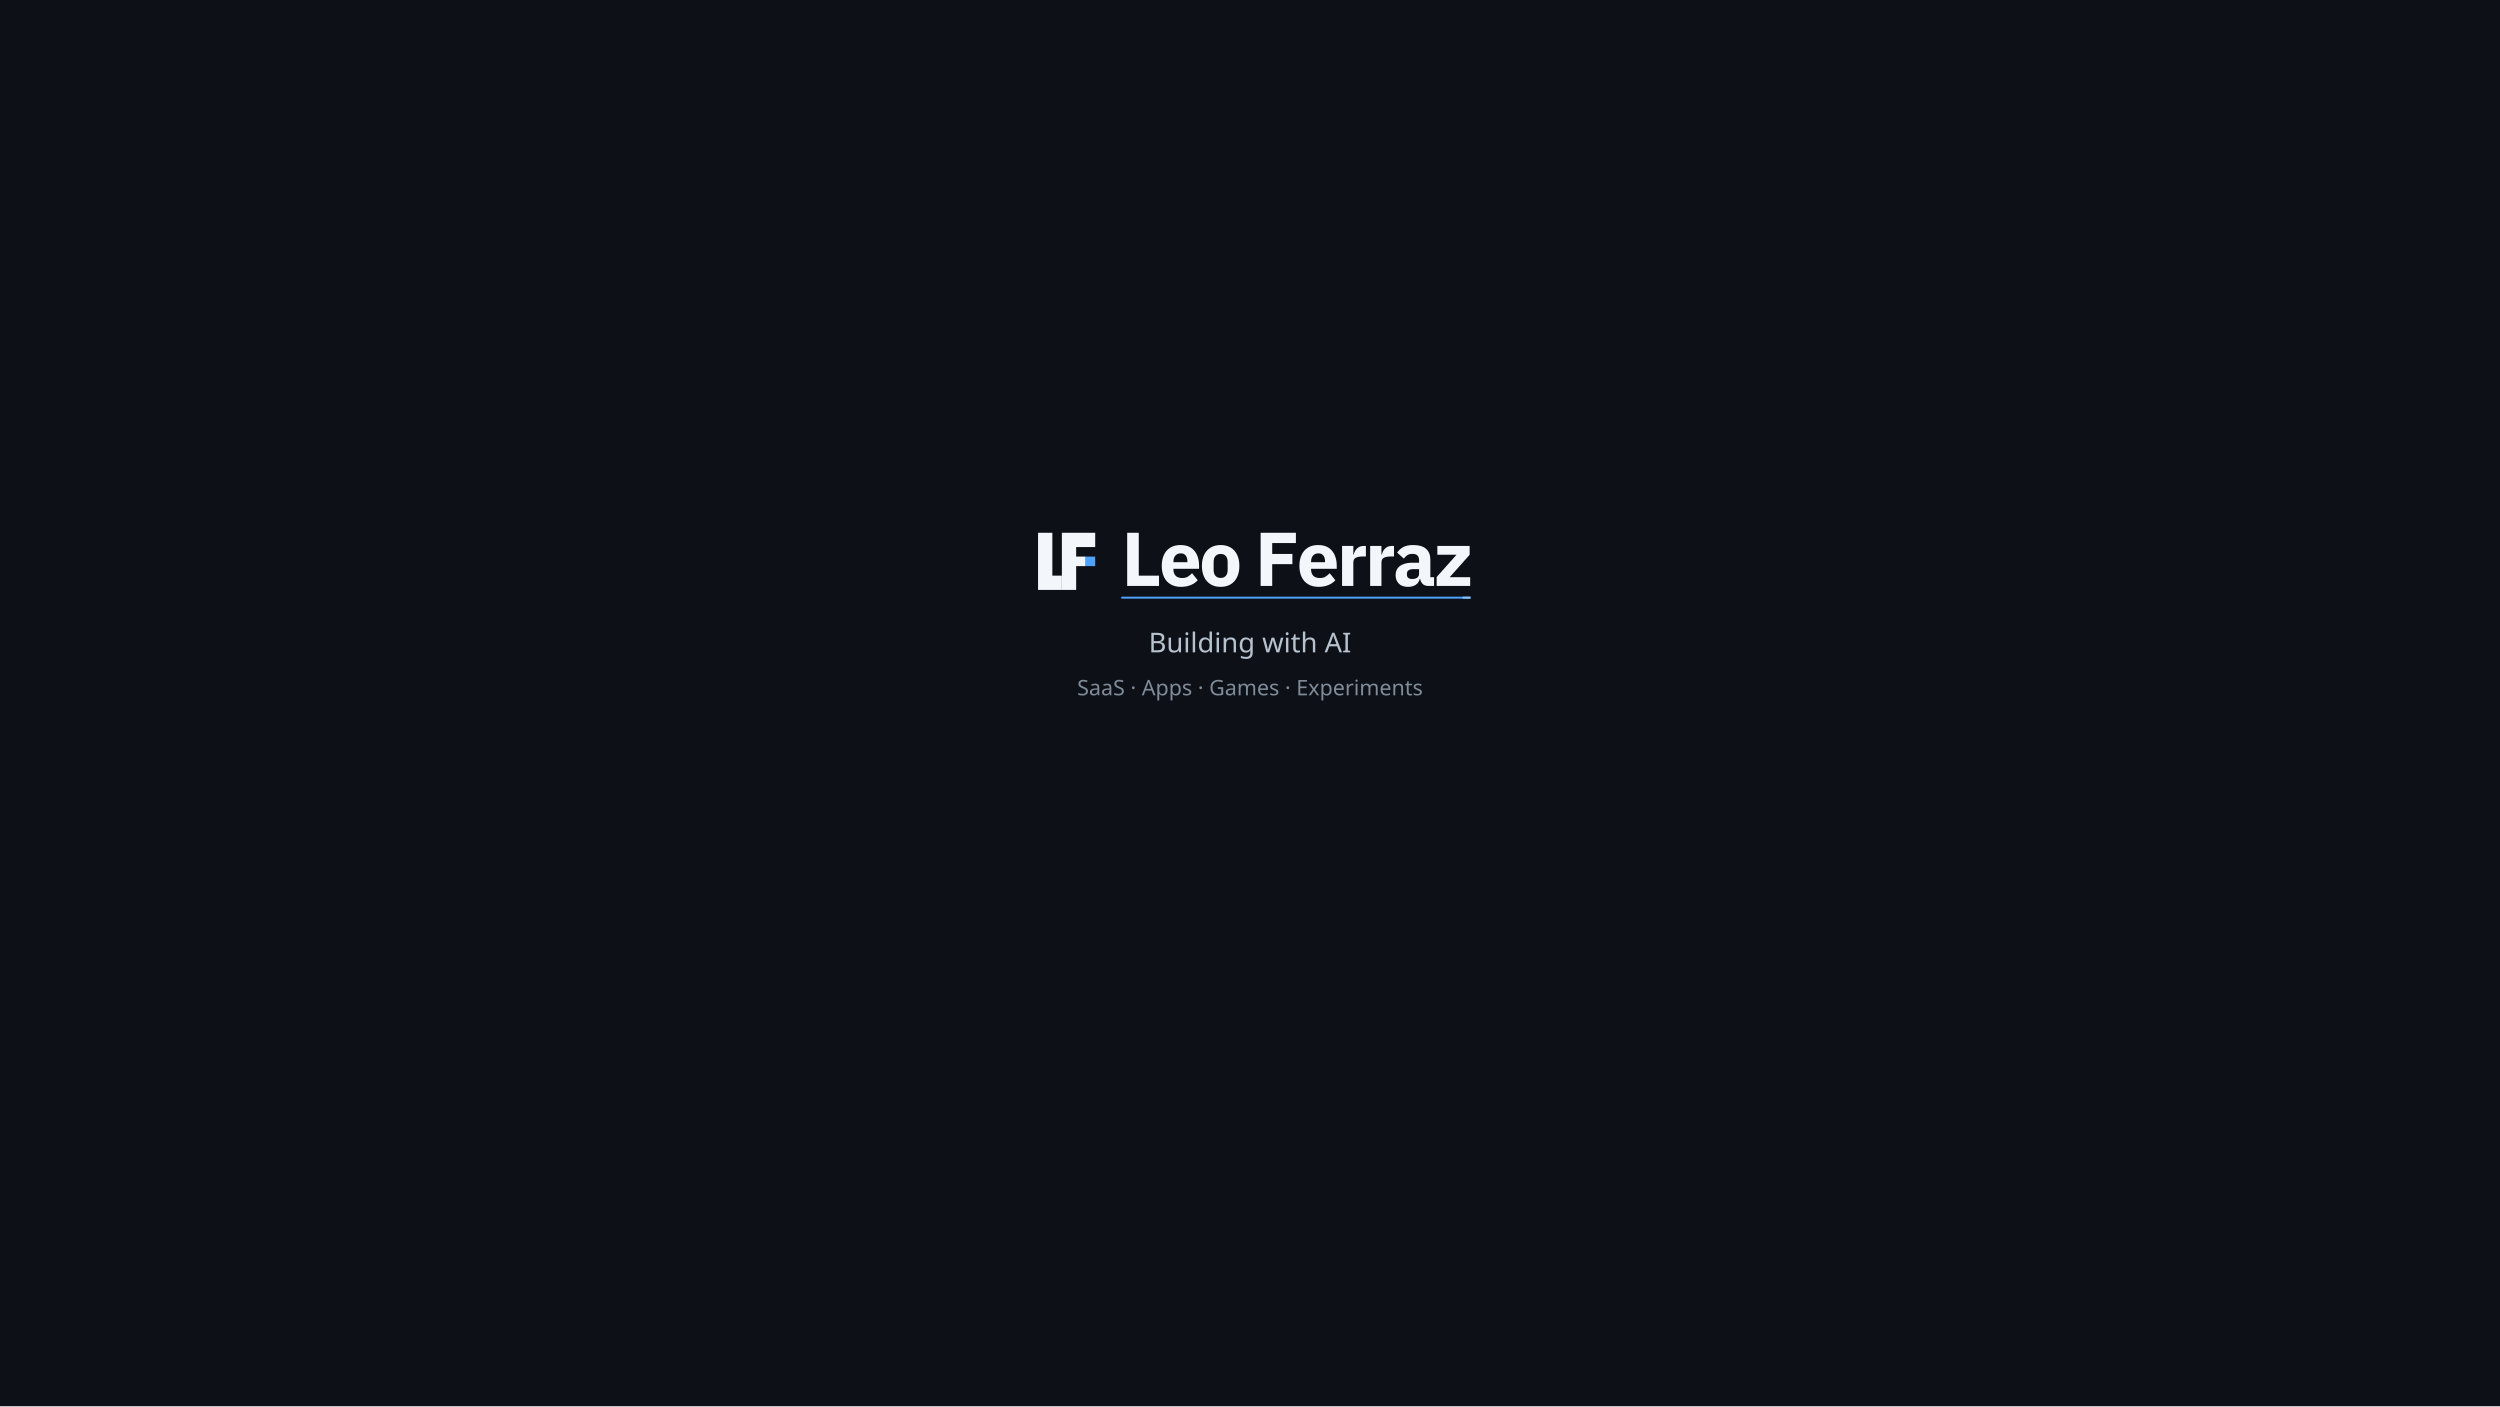
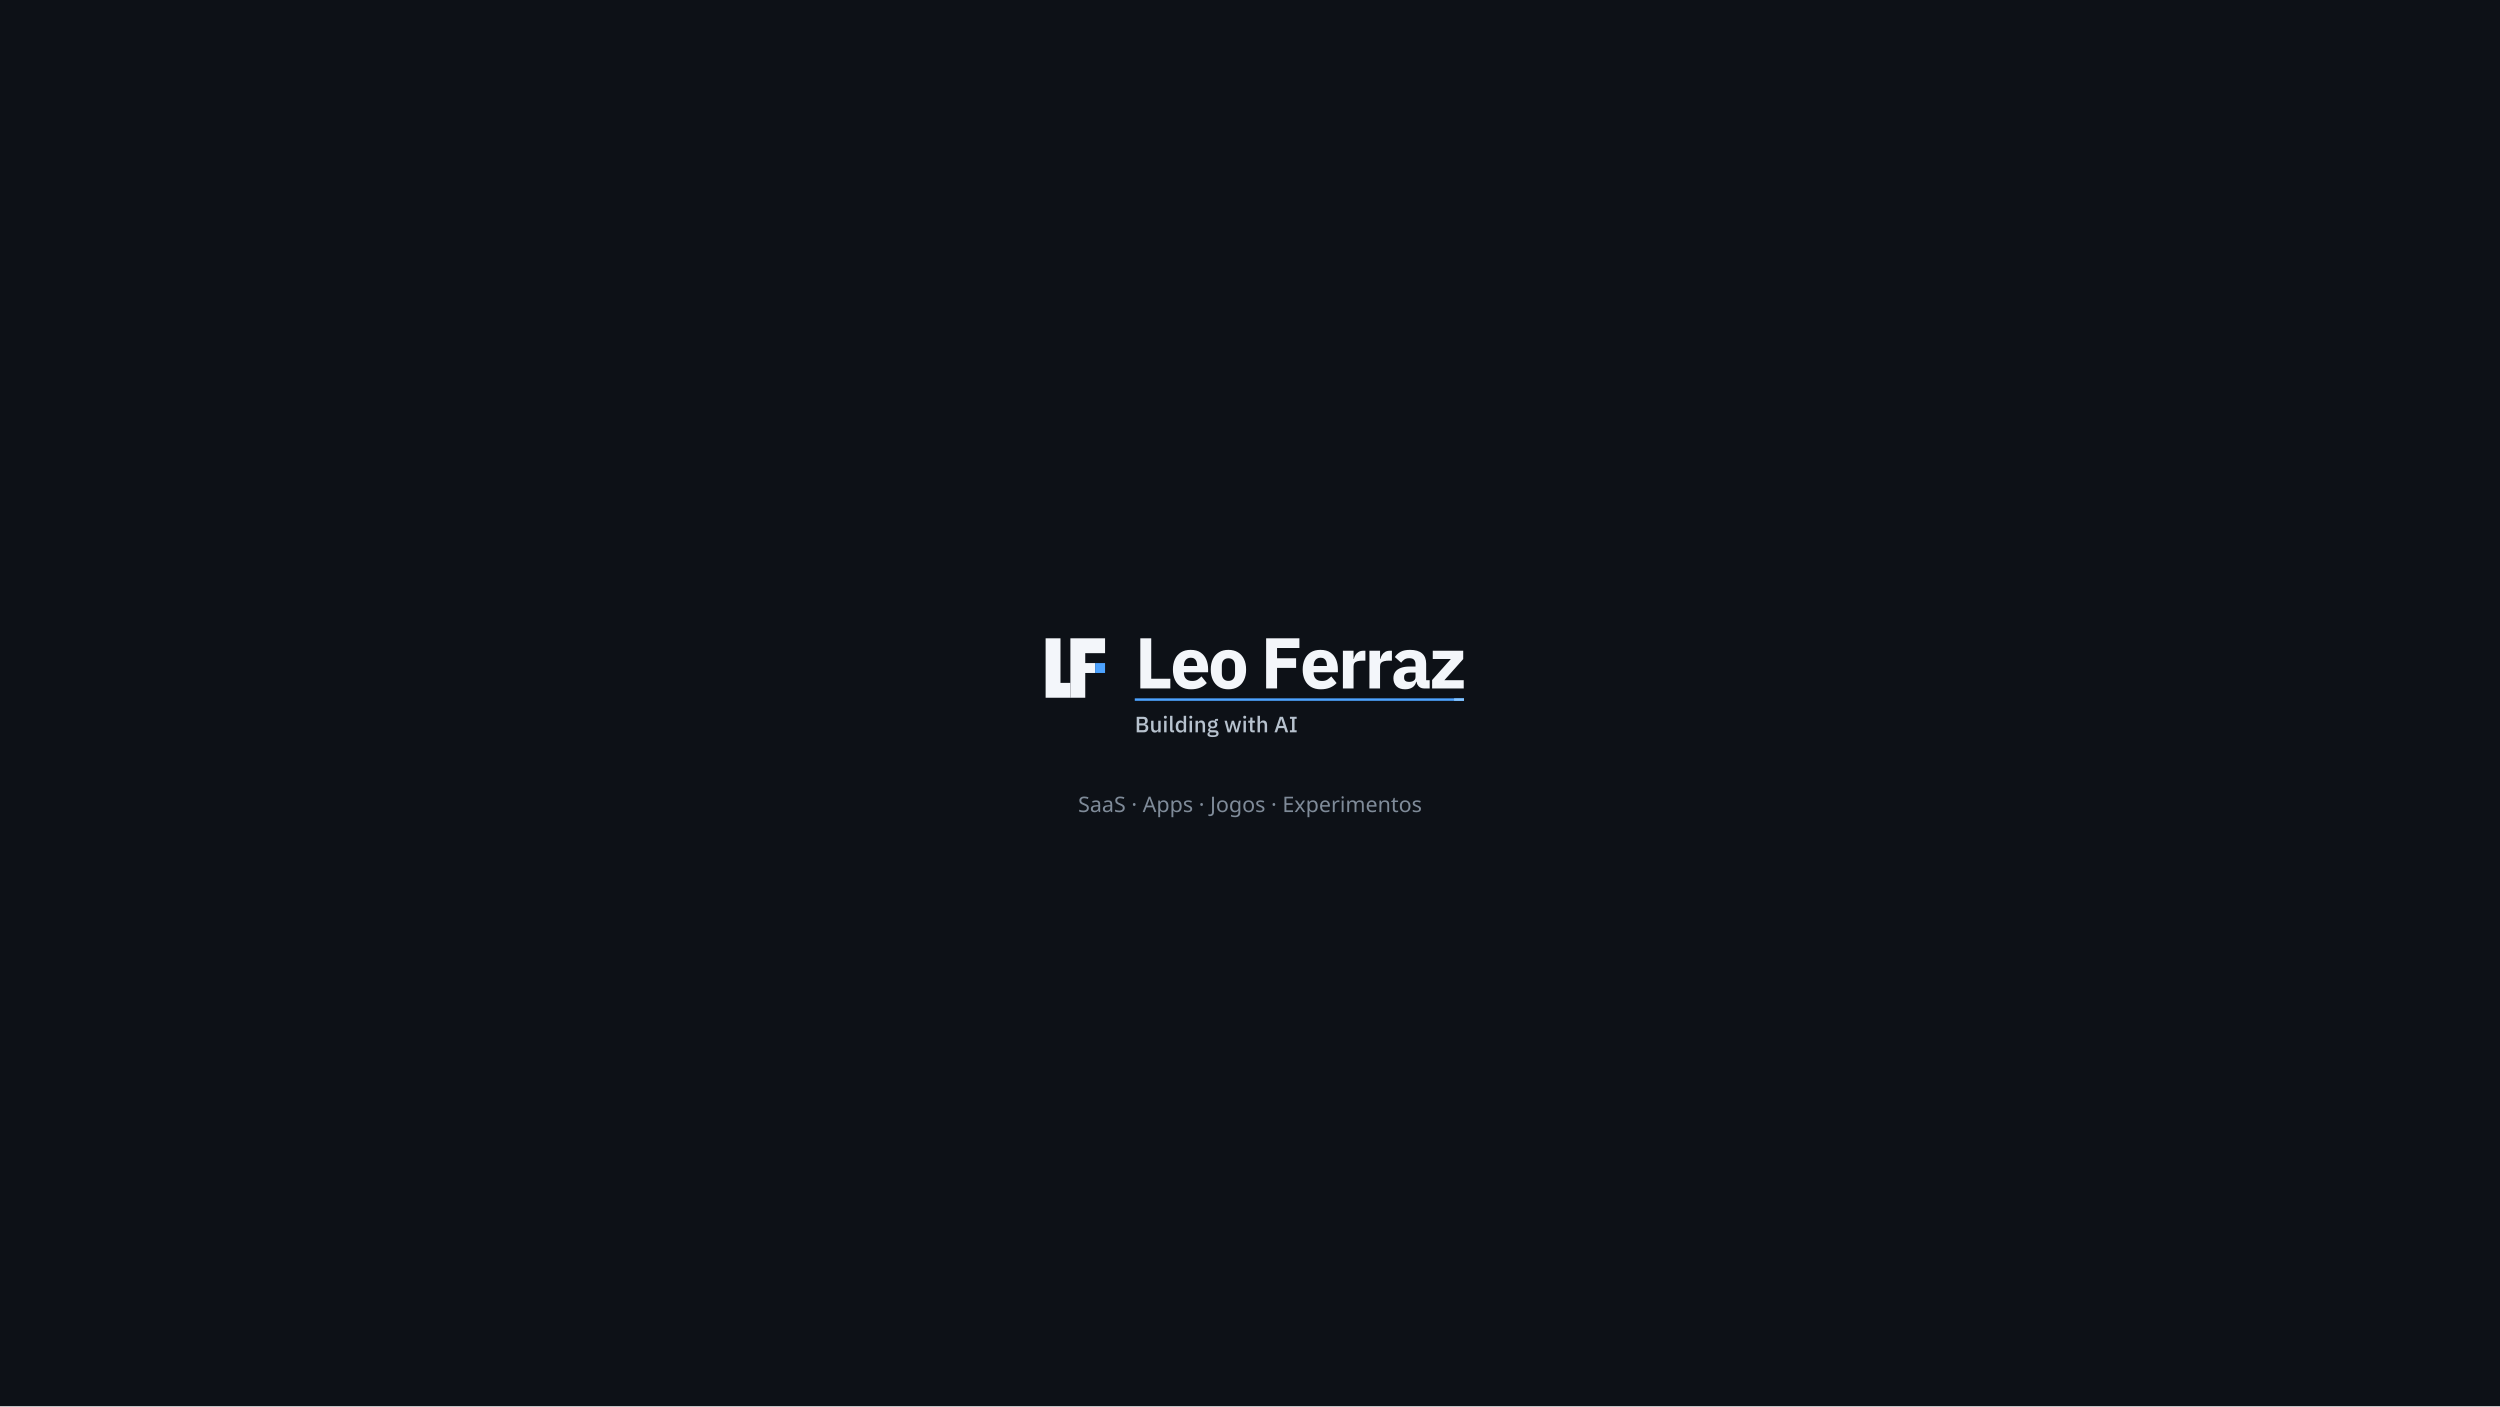
<svg xmlns="http://www.w3.org/2000/svg" viewBox="0 0 2560 1440" width="2560" height="1440" role="img" aria-labelledby="title">
  <rect width="2560" height="1440" fill="#0D1117" />
-   <g data-mark="constructed-lf" transform="translate(1053.224 535.806) scale(1.219)">
-     <path d="M8 8H20V44H28V56H8Z" fill="#F3F6FA" />
-     <path d="M28 8H56V20H40V28H48V36H40V56H28Z" fill="#F3F6FA" />
-     <rect x="48" y="28" width="8" height="8" fill="#4DA3FF" />
+   <g data-signature-variant="descriptor-lockup" transform="translate(1020 589) scale(1.268)">
+     <g data-mark="constructed-lf" transform="translate(32 42.966) scale(1)">
+       <path d="M8 8H20V44H28V56H8Z" fill="#F3F6FA" />
+       <path d="M28 8H56V20H40V28H48V36H40V56H28Z" fill="#F3F6FA" />
+       <rect x="48" y="28" width="8" height="8" fill="#4DA3FF" />
+     </g>
+     <path d="M140.71 91.45L116.47 91.45L116.47 50.97L125.28 50.97L125.28 83.62L140.71 83.62Z" fill="#F3F6FA" />
+     <path d="M157.41 92.15Q152.77 92.15 149.5 90.2Q146.22 88.26 144.51 84.66Q142.8 81.07 142.8 76.2Q142.8 71.38 144.45 67.82Q146.1 64.25 149.29 62.28Q152.48 60.3 157.07 60.3Q162.11 60.3 165.22 62.48Q168.32 64.65 169.77 68.19Q171.22 71.73 171.22 75.85L171.22 78.4L151.67 78.4L151.67 78.86Q151.67 81.88 153.33 83.65Q154.98 85.42 158.4 85.42Q161.13 85.42 162.78 84.32Q164.43 83.21 165.88 81.76L170.17 87.1Q168.14 89.42 164.87 90.78Q161.59 92.15 157.41 92.15ZM157.24 66.63Q155.5 66.63 154.25 67.41Q153.01 68.19 152.34 69.58Q151.67 70.98 151.67 72.89L151.67 73.35L162.34 73.35L162.34 72.83Q162.34 70.98 161.79 69.58Q161.24 68.19 160.11 67.41Q158.98 66.63 157.24 66.63Z" fill="#F3F6FA" />
+     <path d="M187.63 92.15Q183.17 92.15 179.98 90.2Q176.79 88.26 175.08 84.66Q173.36 81.07 173.36 76.2Q173.36 71.27 175.08 67.73Q176.79 64.19 179.98 62.25Q183.17 60.3 187.63 60.3Q192.1 60.3 195.29 62.25Q198.48 64.19 200.19 67.73Q201.9 71.27 201.9 76.2Q201.9 81.07 200.19 84.66Q198.48 88.26 195.29 90.2Q192.1 92.15 187.63 92.15ZM187.63 85.36Q190.18 85.36 191.58 83.77Q192.97 82.17 192.97 79.33L192.97 73.12Q192.97 70.22 191.58 68.66Q190.18 67.09 187.63 67.09Q185.14 67.09 183.72 68.66Q182.3 70.22 182.3 73.12L182.3 79.33Q182.3 82.17 183.72 83.77Q185.14 85.36 187.63 85.36Z" fill="#F3F6FA" />
+     <path d="M226.9 91.45L218.08 91.45L218.08 50.97L244.94 50.97L244.94 58.8L226.9 58.8L226.9 67.09L242.27 67.09L242.27 74.86L226.9 74.86Z" fill="#F3F6FA" />
+     <path d="M262.22 92.15Q257.58 92.15 254.3 90.2Q251.03 88.26 249.32 84.66Q247.6 81.07 247.6 76.2Q247.6 71.38 249.26 67.82Q250.91 64.25 254.1 62.28Q257.29 60.3 261.87 60.3Q266.92 60.3 270.02 62.48Q273.12 64.65 274.57 68.19Q276.02 71.73 276.02 75.85L276.02 78.4L256.48 78.4L256.48 78.86Q256.48 81.88 258.13 83.65Q259.78 85.42 263.21 85.42Q265.93 85.42 267.58 84.32Q269.24 83.21 270.69 81.76L274.98 87.1Q272.95 89.42 269.67 90.78Q266.4 92.15 262.22 92.15ZM262.05 66.63Q260.31 66.63 259.06 67.41Q257.81 68.19 257.15 69.58Q256.48 70.98 256.48 72.89L256.48 73.35L267.15 73.35L267.15 72.83Q267.15 70.98 266.6 69.58Q266.05 68.19 264.92 67.41Q263.79 66.63 262.05 66.63Z" fill="#F3F6FA" />
+     <path d="M288.67 91.45L280.08 91.45L280.08 61L288.67 61L288.67 67.61L288.96 67.61Q289.31 65.93 290.23 64.42Q291.16 62.91 292.76 61.96Q294.35 61 296.73 61L298.24 61L298.24 69L296.09 69Q293.6 69 291.95 69.44Q290.29 69.87 289.48 70.86Q288.67 71.85 288.67 73.64Z" fill="#F3F6FA" />
+     <path d="M310.07 91.45L301.49 91.45L301.49 61L310.07 61L310.07 67.61L310.36 67.61Q310.71 65.93 311.64 64.42Q312.56 62.91 314.16 61.96Q315.75 61 318.13 61L319.64 61L319.64 69L317.49 69Q315 69 313.35 69.44Q311.69 69.87 310.88 70.86Q310.07 71.85 310.07 73.64Z" fill="#F3F6FA" />
+     <path d="M350.15 91.45L345.39 91.45Q343.83 91.45 342.46 90.67Q341.1 89.88 340.29 88.35Q339.48 86.81 339.48 84.66L339.48 83.91L341.33 86.11L339.24 86.11Q338.55 89.07 336.17 90.61Q333.79 92.15 330.31 92.15Q325.73 92.15 323.29 89.68Q320.86 87.22 320.86 83.27Q320.86 80.02 322.45 77.94Q324.05 75.85 326.98 74.8Q329.91 73.76 333.91 73.76L338.72 73.76L338.72 71.85Q338.72 69.64 337.56 68.34Q336.4 67.03 333.68 67.03Q331.12 67.03 329.62 68.13Q328.11 69.24 327.12 70.63L322.02 66.1Q323.87 63.38 326.72 61.84Q329.56 60.3 334.31 60.3Q340.75 60.3 344.03 63.18Q347.31 66.05 347.31 71.44L347.31 84.78L350.15 84.78ZM338.72 78.63L334.55 78.63Q332.05 78.63 330.78 79.5Q329.5 80.37 329.5 82.05L329.5 82.92Q329.5 84.55 330.54 85.36Q331.59 86.17 333.5 86.17Q334.95 86.17 336.11 85.77Q337.27 85.36 338 84.49Q338.72 83.62 338.72 82.23Z" fill="#F3F6FA" />
+     <path d="M377.64 91.45L352.12 91.45L352.12 84.66L367.26 67.67L352.64 67.67L352.64 61L377.23 61L377.23 67.73L362.04 84.78L377.64 84.78Z" fill="#F3F6FA" />
+     <path d="M113.55 126.89L113.55 114.33L119.11 114.33Q120.66 114.33 121.56 115.21Q122.46 116.09 122.46 117.57Q122.46 118.5 122.13 119.07Q121.79 119.64 121.3 119.91Q120.8 120.18 120.28 120.23L120.28 120.34Q120.68 120.36 121.13 120.53Q121.58 120.7 121.98 121.04Q122.39 121.38 122.65 121.93Q122.91 122.48 122.91 123.27Q122.91 124.28 122.49 125.11Q122.06 125.94 121.33 126.41Q120.6 126.89 119.67 126.89ZM115.58 121.33L115.58 125.14L119.07 125.14Q119.6 125.14 119.97 124.96Q120.35 124.77 120.56 124.42Q120.77 124.06 120.77 123.54L120.77 122.93Q120.77 122.43 120.56 122.07Q120.35 121.71 119.97 121.52Q119.6 121.33 119.07 121.33ZM115.58 116.07L115.58 119.64L118.73 119.64Q119.24 119.64 119.59 119.47Q119.94 119.29 120.13 118.96Q120.32 118.63 120.32 118.14L120.32 117.57Q120.32 117.1 120.13 116.77Q119.94 116.43 119.59 116.25Q119.24 116.07 118.73 116.07Z" fill="#B7C2CE" />
+     <path d="M130.94 126.89L130.94 125.34L130.85 125.34Q130.59 126.04 129.99 126.58Q129.39 127.11 128.22 127.11Q126.8 127.11 125.99 126.16Q125.18 125.22 125.18 123.49L125.18 117.53L127.14 117.53L127.14 123.24Q127.14 124.32 127.58 124.88Q128.02 125.45 128.92 125.45Q129.44 125.45 129.9 125.27Q130.36 125.09 130.65 124.73Q130.94 124.37 130.94 123.83L130.94 117.53L132.9 117.53L132.9 126.89Z" fill="#B7C2CE" />
+     <path d="M136.7 115.86Q136.08 115.86 135.8 115.57Q135.53 115.28 135.53 114.83L135.53 114.52Q135.53 114.07 135.8 113.79Q136.08 113.5 136.7 113.5Q137.31 113.5 137.58 113.79Q137.85 114.07 137.85 114.52L137.85 114.83Q137.85 115.28 137.58 115.57Q137.31 115.86 136.7 115.86ZM135.71 126.89L135.71 117.53L137.67 117.53L137.67 126.89Z" fill="#B7C2CE" />
+     <path d="M143.73 126.89L142.49 126.89Q141.48 126.89 140.98 126.36Q140.48 125.83 140.48 124.93L140.48 113.57L142.44 113.57L142.44 125.29L143.73 125.29Z" fill="#B7C2CE" />
+     <path d="M151.49 126.89L151.49 125.34L151.4 125.34Q151.08 126.17 150.39 126.64Q149.71 127.11 148.77 127.11Q147.6 127.11 146.77 126.52Q145.93 125.94 145.49 124.84Q145.05 123.74 145.05 122.21Q145.05 120.66 145.49 119.57Q145.93 118.48 146.77 117.9Q147.6 117.31 148.77 117.31Q149.71 117.31 150.41 117.77Q151.11 118.23 151.4 119.08L151.49 119.08L151.49 113.57L153.45 113.57L153.45 126.89ZM149.37 125.45Q149.96 125.45 150.44 125.24Q150.92 125.04 151.2 124.67Q151.49 124.3 151.49 123.76L151.49 120.59Q151.49 120.1 151.2 119.74Q150.92 119.38 150.44 119.19Q149.96 118.99 149.37 118.99Q148.36 118.99 147.74 119.65Q147.12 120.32 147.12 121.4L147.12 123.02Q147.12 124.1 147.74 124.78Q148.36 125.45 149.37 125.45Z" fill="#B7C2CE" />
+     <path d="M157.25 115.86Q156.64 115.86 156.36 115.57Q156.08 115.28 156.08 114.83L156.08 114.52Q156.08 114.07 156.36 113.79Q156.64 113.5 157.25 113.5Q157.86 113.5 158.13 113.79Q158.4 114.07 158.4 114.52L158.4 114.83Q158.4 115.28 158.13 115.57Q157.86 115.86 157.25 115.86ZM156.26 126.89L156.26 117.53L158.22 117.53L158.22 126.89Z" fill="#B7C2CE" />
+     <path d="M162.99 126.89L161.03 126.89L161.03 117.53L162.99 117.53L162.99 119.08L163.08 119.08Q163.39 118.32 164.01 117.82Q164.63 117.31 165.71 117.31Q167.15 117.31 167.95 118.27Q168.75 119.22 168.75 120.95L168.75 126.89L166.79 126.89L166.79 121.18Q166.79 120.09 166.37 119.54Q165.95 118.99 165.03 118.99Q164.51 118.99 164.05 119.16Q163.59 119.33 163.29 119.69Q162.99 120.05 162.99 120.59Z" fill="#B7C2CE" />
+     <path d="M179.7 127.77Q179.7 128.74 179.2 129.4Q178.71 130.06 177.66 130.38Q176.62 130.71 174.93 130.71Q173.42 130.71 172.47 130.44Q171.53 130.17 171.1 129.66Q170.68 129.16 170.68 128.46Q170.68 127.68 171.1 127.24Q171.53 126.8 172.28 126.66L172.28 126.46Q171.76 126.3 171.49 125.92Q171.22 125.54 171.22 125.02Q171.22 124.3 171.71 123.91Q172.21 123.52 172.89 123.36L172.89 123.29Q172.05 122.89 171.61 122.17Q171.17 121.45 171.17 120.52Q171.17 119.56 171.61 118.84Q172.05 118.12 172.89 117.72Q173.72 117.31 174.89 117.31Q175.38 117.31 175.8 117.39Q176.22 117.46 176.6 117.6L176.6 117.35Q176.6 116.72 176.91 116.38Q177.21 116.04 177.83 116.04L179.25 116.04L179.25 117.6L177.36 117.6L177.36 117.98Q177.99 118.41 178.32 119.06Q178.65 119.71 178.65 120.52Q178.65 121.45 178.21 122.17Q177.77 122.89 176.93 123.29Q176.1 123.69 174.91 123.69Q174.57 123.69 174.25 123.65Q173.94 123.61 173.69 123.54Q173.34 123.67 173.07 123.89Q172.8 124.12 172.8 124.48Q172.8 124.86 173.14 125.02Q173.47 125.18 174.1 125.18L176.4 125.18Q178.13 125.18 178.92 125.86Q179.7 126.55 179.7 127.77ZM177.86 127.99Q177.86 127.48 177.48 127.21Q177.09 126.93 176.13 126.93L172.97 126.93Q172.64 127.11 172.49 127.39Q172.34 127.66 172.34 128.01Q172.34 128.56 172.79 128.92Q173.24 129.28 174.33 129.28L175.56 129.28Q176.71 129.28 177.29 128.96Q177.86 128.64 177.86 127.99ZM174.91 122.28Q175.77 122.28 176.25 121.89Q176.73 121.49 176.73 120.7L176.73 120.32Q176.73 119.53 176.25 119.13Q175.77 118.74 174.91 118.74Q174.05 118.74 173.57 119.13Q173.09 119.53 173.09 120.32L173.09 120.7Q173.09 121.49 173.57 121.89Q174.05 122.28 174.91 122.28Z" fill="#B7C2CE" />
+     <path d="M187.02 126.89L184.47 117.53L186.38 117.53L187.33 121.45L188.18 125.02L188.23 125.02L189.2 121.45L190.34 117.53L192.1 117.53L193.25 121.45L194.24 125.02L194.3 125.02L195.12 121.45L196.1 117.53L197.91 117.53L195.39 126.89L193.18 126.89L191.94 122.62L191.2 119.96L191.15 119.96L190.43 122.62L189.18 126.89Z" fill="#B7C2CE" />
+     <path d="M200.78 115.86Q200.16 115.86 199.89 115.57Q199.61 115.28 199.61 114.83L199.61 114.52Q199.61 114.07 199.89 113.79Q200.16 113.5 200.78 113.5Q201.39 113.5 201.66 113.79Q201.93 114.07 201.93 114.52L201.93 114.83Q201.93 115.28 201.66 115.57Q201.39 115.86 200.78 115.86ZM199.79 126.89L199.79 117.53L201.75 117.53L201.75 126.89Z" fill="#B7C2CE" />
+     <path d="M208.86 126.89L207.15 126.89Q206.14 126.89 205.61 126.34Q205.08 125.79 205.08 124.84L205.08 119.13L203.62 119.13L203.62 117.53L204.41 117.53Q204.9 117.53 205.09 117.31Q205.28 117.1 205.28 116.61L205.28 114.97L207.04 114.97L207.04 117.53L209 117.53L209 119.13L207.04 119.13L207.04 125.29L208.86 125.29Z" fill="#B7C2CE" />
+     <path d="M211.13 126.89L211.13 113.57L213.09 113.57L213.09 119.08L213.18 119.08Q213.48 118.32 214.11 117.82Q214.73 117.31 215.81 117.31Q217.25 117.31 218.05 118.27Q218.85 119.22 218.85 120.95L218.85 126.89L216.89 126.89L216.89 121.18Q216.89 120.09 216.46 119.54Q216.04 118.99 215.12 118.99Q214.6 118.99 214.14 119.16Q213.68 119.33 213.39 119.69Q213.09 120.05 213.09 120.59L213.09 126.89Z" fill="#B7C2CE" />
+     <path d="M235.89 126.89L233.77 126.89L232.67 123.49L227.97 123.49L226.86 126.89L224.81 126.89L229.09 114.33L231.63 114.33ZM232.17 121.74L230.93 118.02L230.35 116.2L230.26 116.2L229.68 118.02L228.44 121.74Z" fill="#B7C2CE" />
+     <path d="M242.73 126.89L237.3 126.89L237.3 125.23L238.99 125.23L238.99 115.98L237.3 115.98L237.3 114.33L242.73 114.33L242.73 115.98L241.02 115.98L241.02 125.23L242.73 125.23Z" fill="#B7C2CE" />
+     <rect data-accent="underline-line" x="112" y="99.45" width="265.872" height="2" fill="#4DA3FF" />
+     <rect data-accent="underline-terminal" x="369.872" y="99.45" width="8" height="2" fill="#86C5FF" />
  </g>
-   <path d="M1186.83 600L1154.23 600L1154.23 545.56L1166.09 545.56L1166.09 589.47L1186.83 589.47Z" fill="#F3F6FA" />
-   <path d="M1209.3 600.94Q1203.06 600.94 1198.65 598.32Q1194.24 595.71 1191.94 590.87Q1189.64 586.04 1189.64 579.49Q1189.64 573.01 1191.86 568.22Q1194.09 563.42 1198.38 560.77Q1202.67 558.11 1208.83 558.11Q1215.62 558.11 1219.79 561.04Q1223.96 563.96 1225.91 568.72Q1227.86 573.48 1227.86 579.02L1227.86 582.45L1201.58 582.45L1201.58 583.07Q1201.58 587.13 1203.8 589.51Q1206.02 591.89 1210.62 591.89Q1214.29 591.89 1216.51 590.41Q1218.74 588.92 1220.69 586.97L1226.46 594.15Q1223.73 597.27 1219.32 599.1Q1214.91 600.94 1209.3 600.94ZM1209.06 566.62Q1206.72 566.62 1205.05 567.67Q1203.37 568.72 1202.47 570.59Q1201.58 572.47 1201.58 575.04L1201.58 575.66L1215.93 575.66L1215.93 574.96Q1215.93 572.47 1215.19 570.59Q1214.45 568.72 1212.92 567.67Q1211.4 566.62 1209.06 566.62Z" fill="#F3F6FA" />
-   <path d="M1249.94 600.94Q1243.93 600.94 1239.64 598.32Q1235.35 595.71 1233.05 590.87Q1230.75 586.04 1230.75 579.49Q1230.75 572.86 1233.05 568.1Q1235.35 563.34 1239.64 560.73Q1243.93 558.11 1249.94 558.11Q1255.94 558.11 1260.23 560.73Q1264.52 563.34 1266.82 568.1Q1269.12 572.86 1269.12 579.49Q1269.12 586.04 1266.82 590.87Q1264.52 595.71 1260.23 598.32Q1255.94 600.94 1249.94 600.94ZM1249.94 591.81Q1253.37 591.81 1255.24 589.67Q1257.11 587.52 1257.11 583.7L1257.11 575.35Q1257.11 571.45 1255.24 569.35Q1253.37 567.24 1249.94 567.24Q1246.58 567.24 1244.67 569.35Q1242.76 571.45 1242.76 575.35L1242.76 583.7Q1242.76 587.52 1244.67 589.67Q1246.58 591.81 1249.94 591.81Z" fill="#F3F6FA" />
-   <path d="M1302.74 600L1290.89 600L1290.89 545.56L1327 545.56L1327 556.09L1302.74 556.09L1302.74 567.24L1323.41 567.24L1323.41 577.69L1302.74 577.69Z" fill="#F3F6FA" />
-   <path d="M1350.24 600.94Q1344 600.94 1339.6 598.32Q1335.19 595.71 1332.89 590.87Q1330.59 586.04 1330.59 579.49Q1330.59 573.01 1332.81 568.22Q1335.03 563.42 1339.32 560.77Q1343.61 558.11 1349.78 558.11Q1356.56 558.11 1360.74 561.04Q1364.91 563.96 1366.86 568.72Q1368.81 573.48 1368.81 579.02L1368.81 582.45L1342.52 582.45L1342.52 583.07Q1342.52 587.13 1344.75 589.51Q1346.97 591.89 1351.57 591.89Q1355.24 591.89 1357.46 590.41Q1359.68 588.92 1361.63 586.97L1367.4 594.15Q1364.67 597.27 1360.27 599.1Q1355.86 600.94 1350.24 600.94ZM1350.01 566.62Q1347.67 566.62 1345.99 567.67Q1344.32 568.72 1343.42 570.59Q1342.52 572.47 1342.52 575.04L1342.52 575.66L1356.87 575.66L1356.87 574.96Q1356.87 572.47 1356.13 570.59Q1355.39 568.72 1353.87 567.67Q1352.35 566.62 1350.01 566.62Z" fill="#F3F6FA" />
-   <path d="M1385.81 600L1374.27 600L1374.27 559.05L1385.81 559.05L1385.81 567.94L1386.2 567.94Q1386.67 565.68 1387.92 563.65Q1389.17 561.62 1391.31 560.34Q1393.46 559.05 1396.65 559.05L1398.68 559.05L1398.68 569.81L1395.8 569.81Q1392.44 569.81 1390.22 570.4Q1388 570.98 1386.9 572.31Q1385.81 573.64 1385.81 576.05Z" fill="#F3F6FA" />
-   <path d="M1414.59 600L1403.05 600L1403.05 559.05L1414.59 559.05L1414.59 567.94L1414.98 567.94Q1415.45 565.68 1416.7 563.65Q1417.95 561.62 1420.09 560.34Q1422.24 559.05 1425.44 559.05L1427.46 559.05L1427.46 569.81L1424.58 569.81Q1421.22 569.81 1419 570.4Q1416.78 570.98 1415.69 572.31Q1414.59 573.64 1414.59 576.05Z" fill="#F3F6FA" />
-   <path d="M1468.49 600L1462.1 600Q1459.99 600 1458.16 598.95Q1456.32 597.89 1455.23 595.83Q1454.14 593.76 1454.14 590.87L1454.14 589.86L1456.64 592.82L1453.83 592.82Q1452.89 596.8 1449.69 598.87Q1446.5 600.94 1441.82 600.94Q1435.65 600.94 1432.38 597.62Q1429.1 594.31 1429.1 589Q1429.1 584.63 1431.25 581.83Q1433.39 579.02 1437.33 577.61Q1441.27 576.21 1446.65 576.21L1453.13 576.21L1453.13 573.64Q1453.13 570.67 1451.57 568.92Q1450.01 567.16 1446.34 567.16Q1442.91 567.16 1440.88 568.64Q1438.85 570.13 1437.53 572L1430.66 565.91Q1433.16 562.25 1436.98 560.18Q1440.8 558.11 1447.2 558.11Q1455.86 558.11 1460.26 561.98Q1464.67 565.84 1464.67 573.09L1464.67 591.03L1468.49 591.03ZM1453.13 582.76L1447.51 582.76Q1444.16 582.76 1442.44 583.93Q1440.72 585.1 1440.72 587.36L1440.72 588.53Q1440.72 590.72 1442.13 591.81Q1443.53 592.9 1446.11 592.9Q1448.06 592.9 1449.62 592.36Q1451.18 591.81 1452.15 590.64Q1453.13 589.47 1453.13 587.6Z" fill="#F3F6FA" />
-   <path d="M1505.46 600L1471.14 600L1471.14 590.87L1491.5 568.02L1471.85 568.02L1471.85 559.05L1504.92 559.05L1504.92 568.1L1484.48 591.03L1505.46 591.03Z" fill="#F3F6FA" />
-   <rect data-accent="underline-line" x="1148.224" y="611" width="357.552" height="2" fill="#4DA3FF" />
-   <rect data-accent="underline-terminal" x="1497.776" y="611" width="8" height="2" fill="#86C5FF" />
-   <text x="1280" y="668" fill="#B7C2CE" font-family="IBM Plex Mono" font-size="28px" font-weight="500" text-anchor="middle" letter-spacing="0em">Building with AI</text>
-   <text x="1280" y="712" fill="#7F8B99" font-family="IBM Plex Mono" font-size="22px" font-weight="500" text-anchor="middle" letter-spacing="0em">SaaS · Apps · Games · Experiments</text>
+   <text x="1280" y="831.537" fill="#7F8B99" font-family="IBM Plex Mono" font-size="22px" font-weight="500" text-anchor="middle" letter-spacing="0em">SaaS · Apps · Jogos · Experimentos</text>
</svg>
